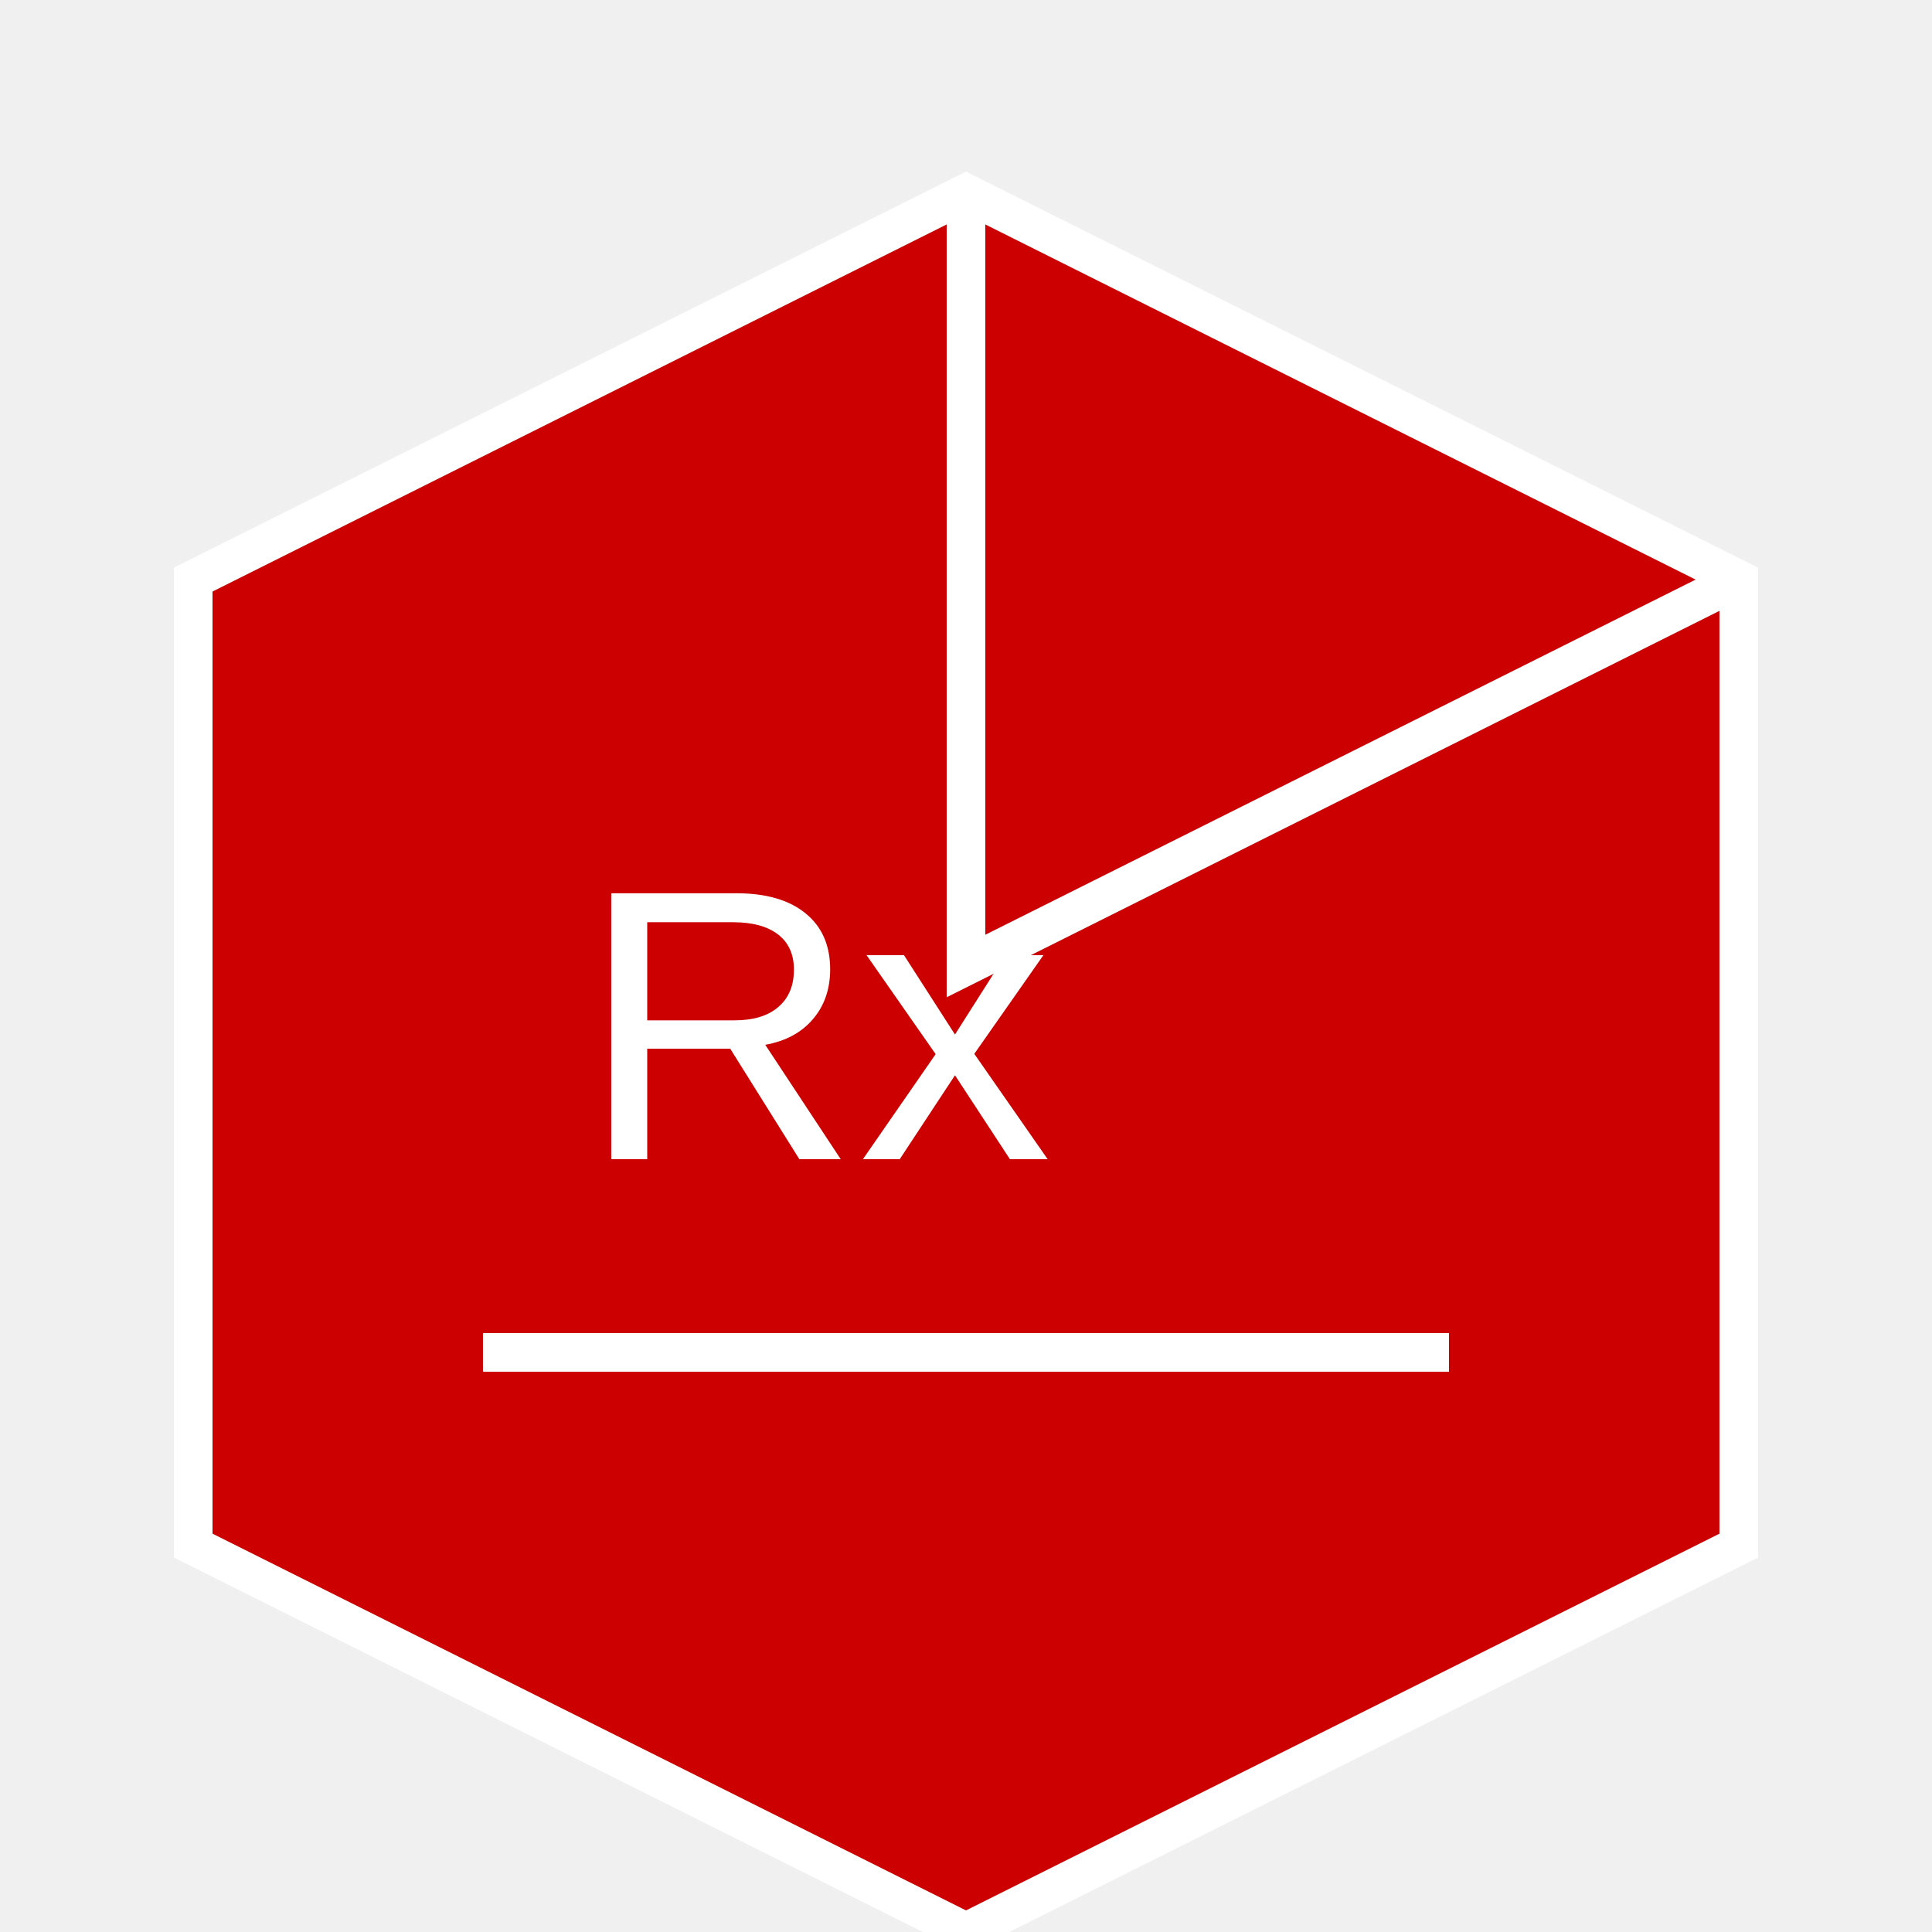
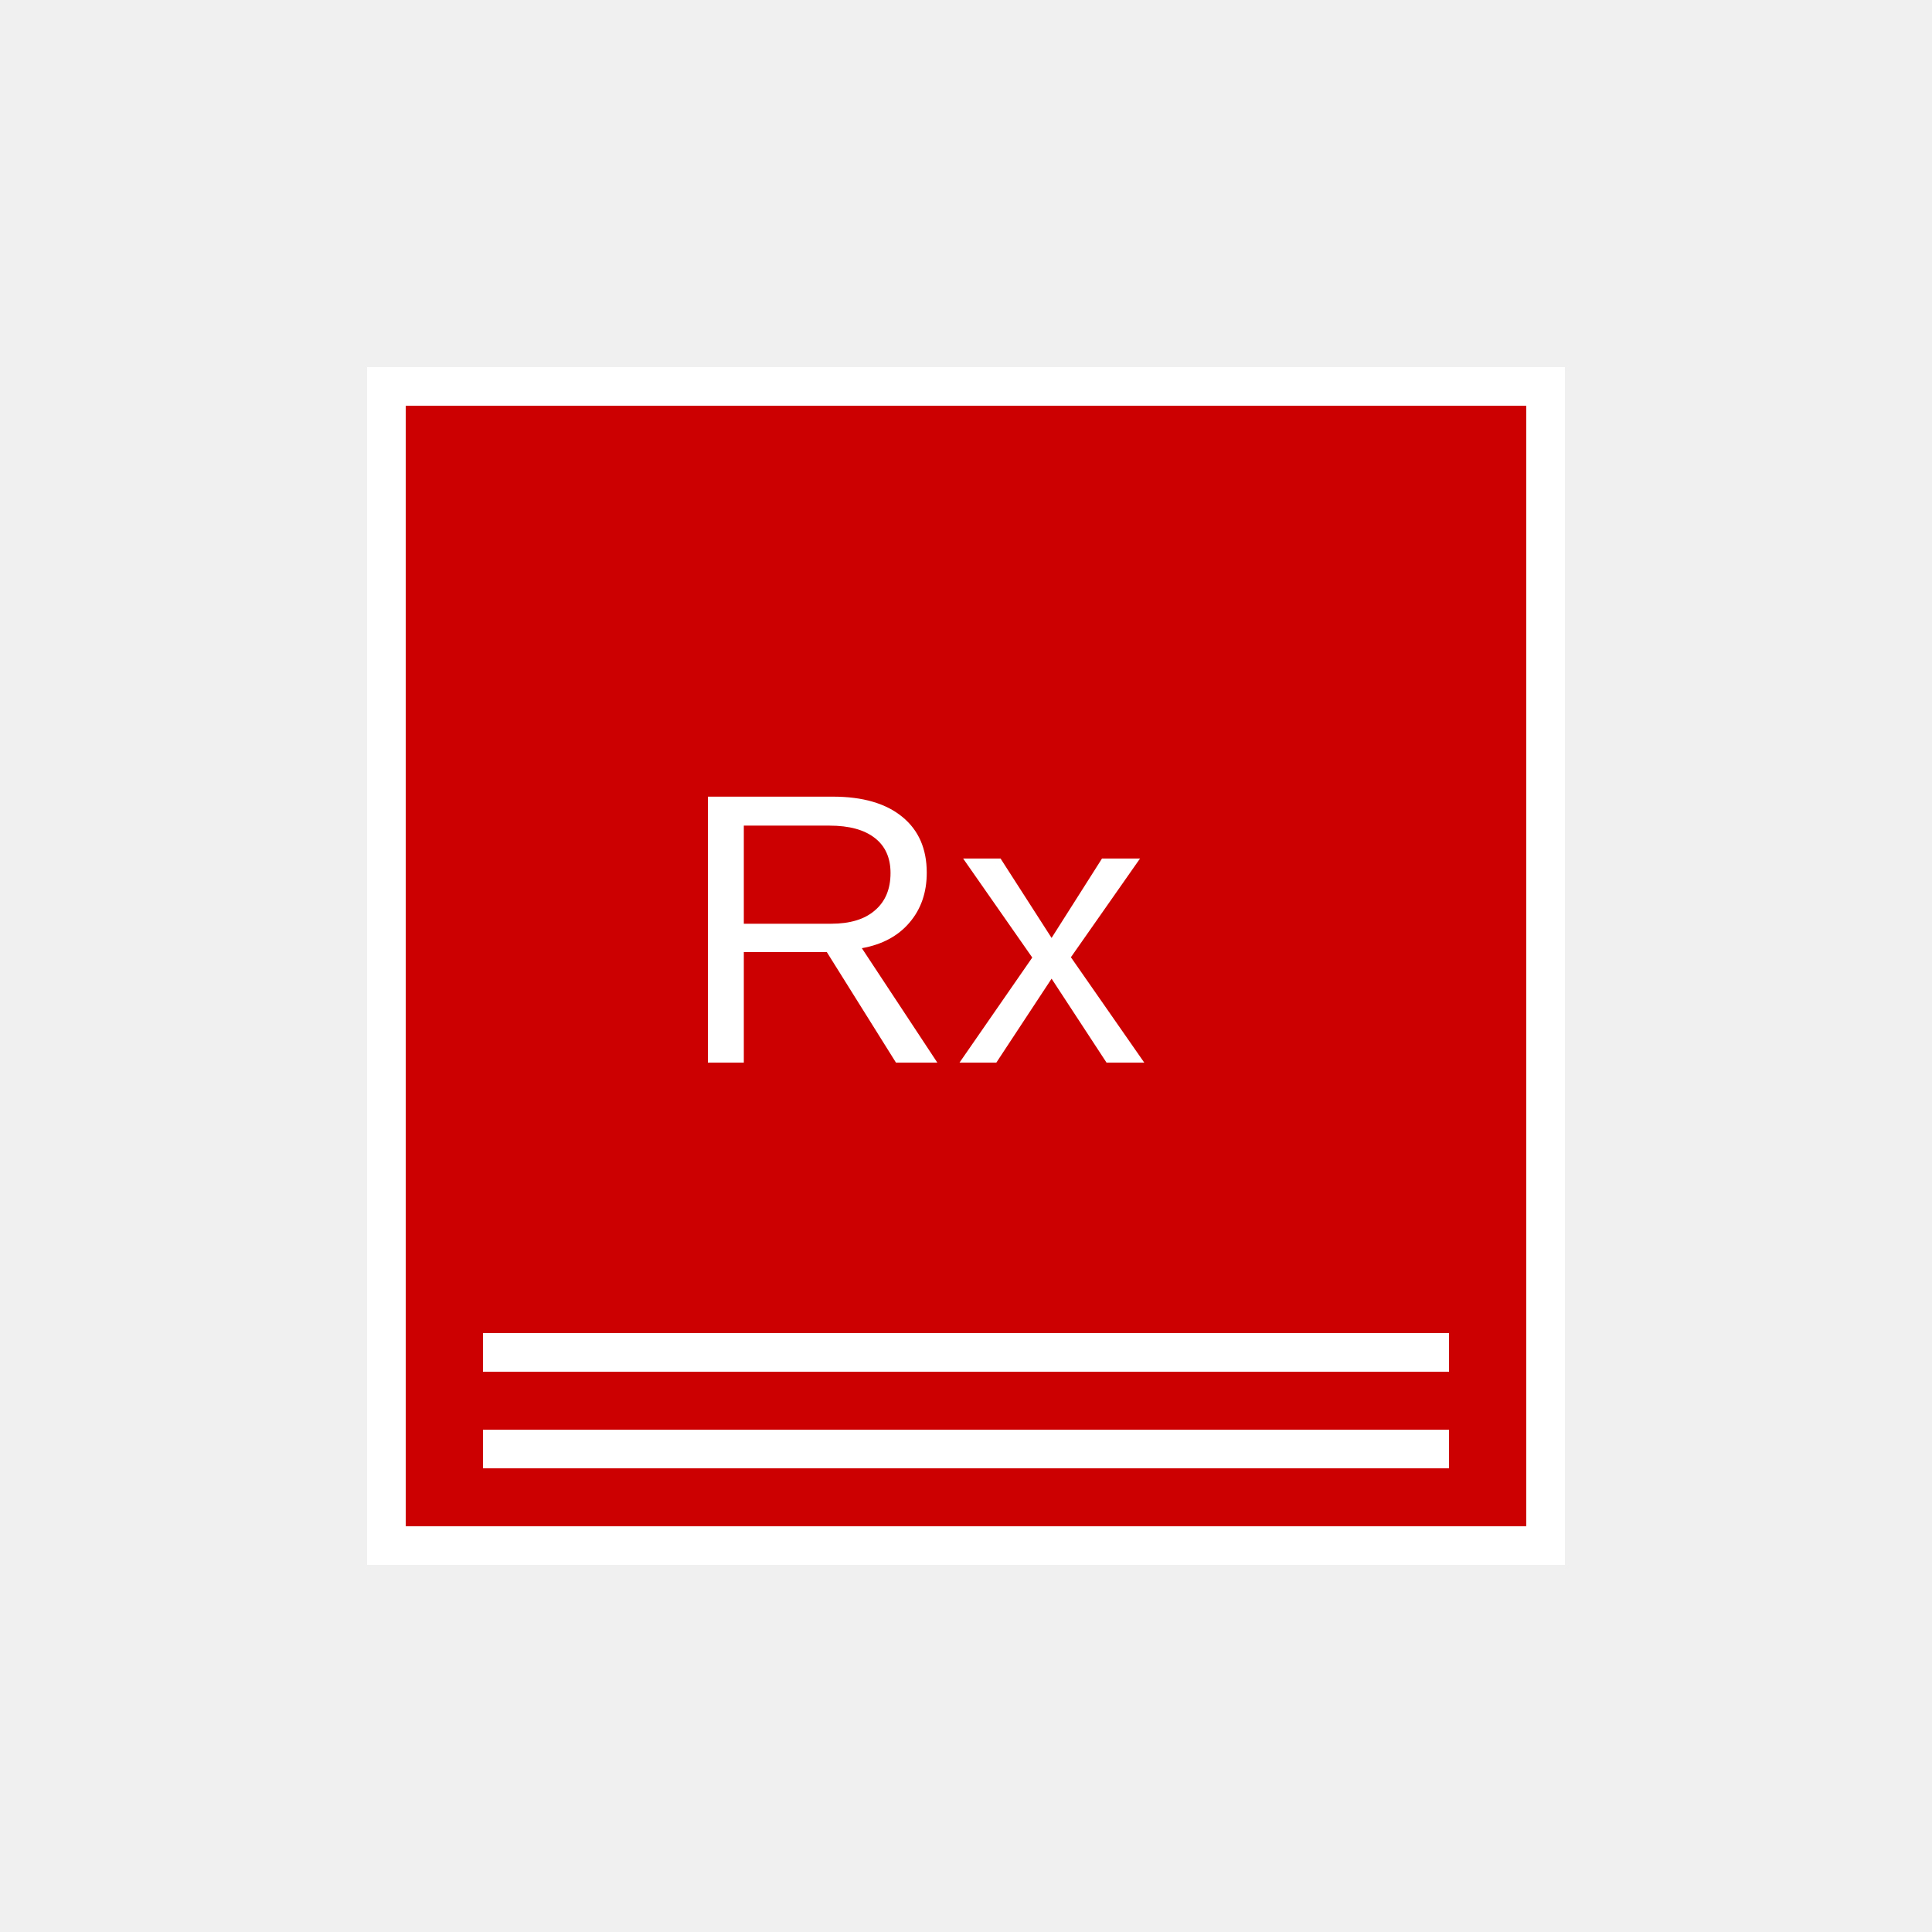
<svg xmlns="http://www.w3.org/2000/svg" viewBox="0 0 100 100">
-   <path d="M10,30 L50,10 L90,30 L90,80 L50,100 L10,80 Z" fill="#cc0000" stroke="white" stroke-width="2" />
-   <path d="M50,10 L50,50 L90,30" fill="none" stroke="white" stroke-width="2" />
-   <text x="30" y="60" fill="white" font-family="Arial, sans-serif" font-size="20">Rx</text>
+   <rect x="20" y="20" width="60" height="60" fill="#cc0000" stroke="white" stroke-width="2" />
+   <text x="35" y="55" font-family="Arial" font-size="20" fill="white">Rx</text>
  <line x1="25" y1="70" x2="75" y2="70" stroke="white" stroke-width="2" />
+   <line x1="25" y1="75" x2="75" y2="75" stroke="white" stroke-width="2" />
</svg>
